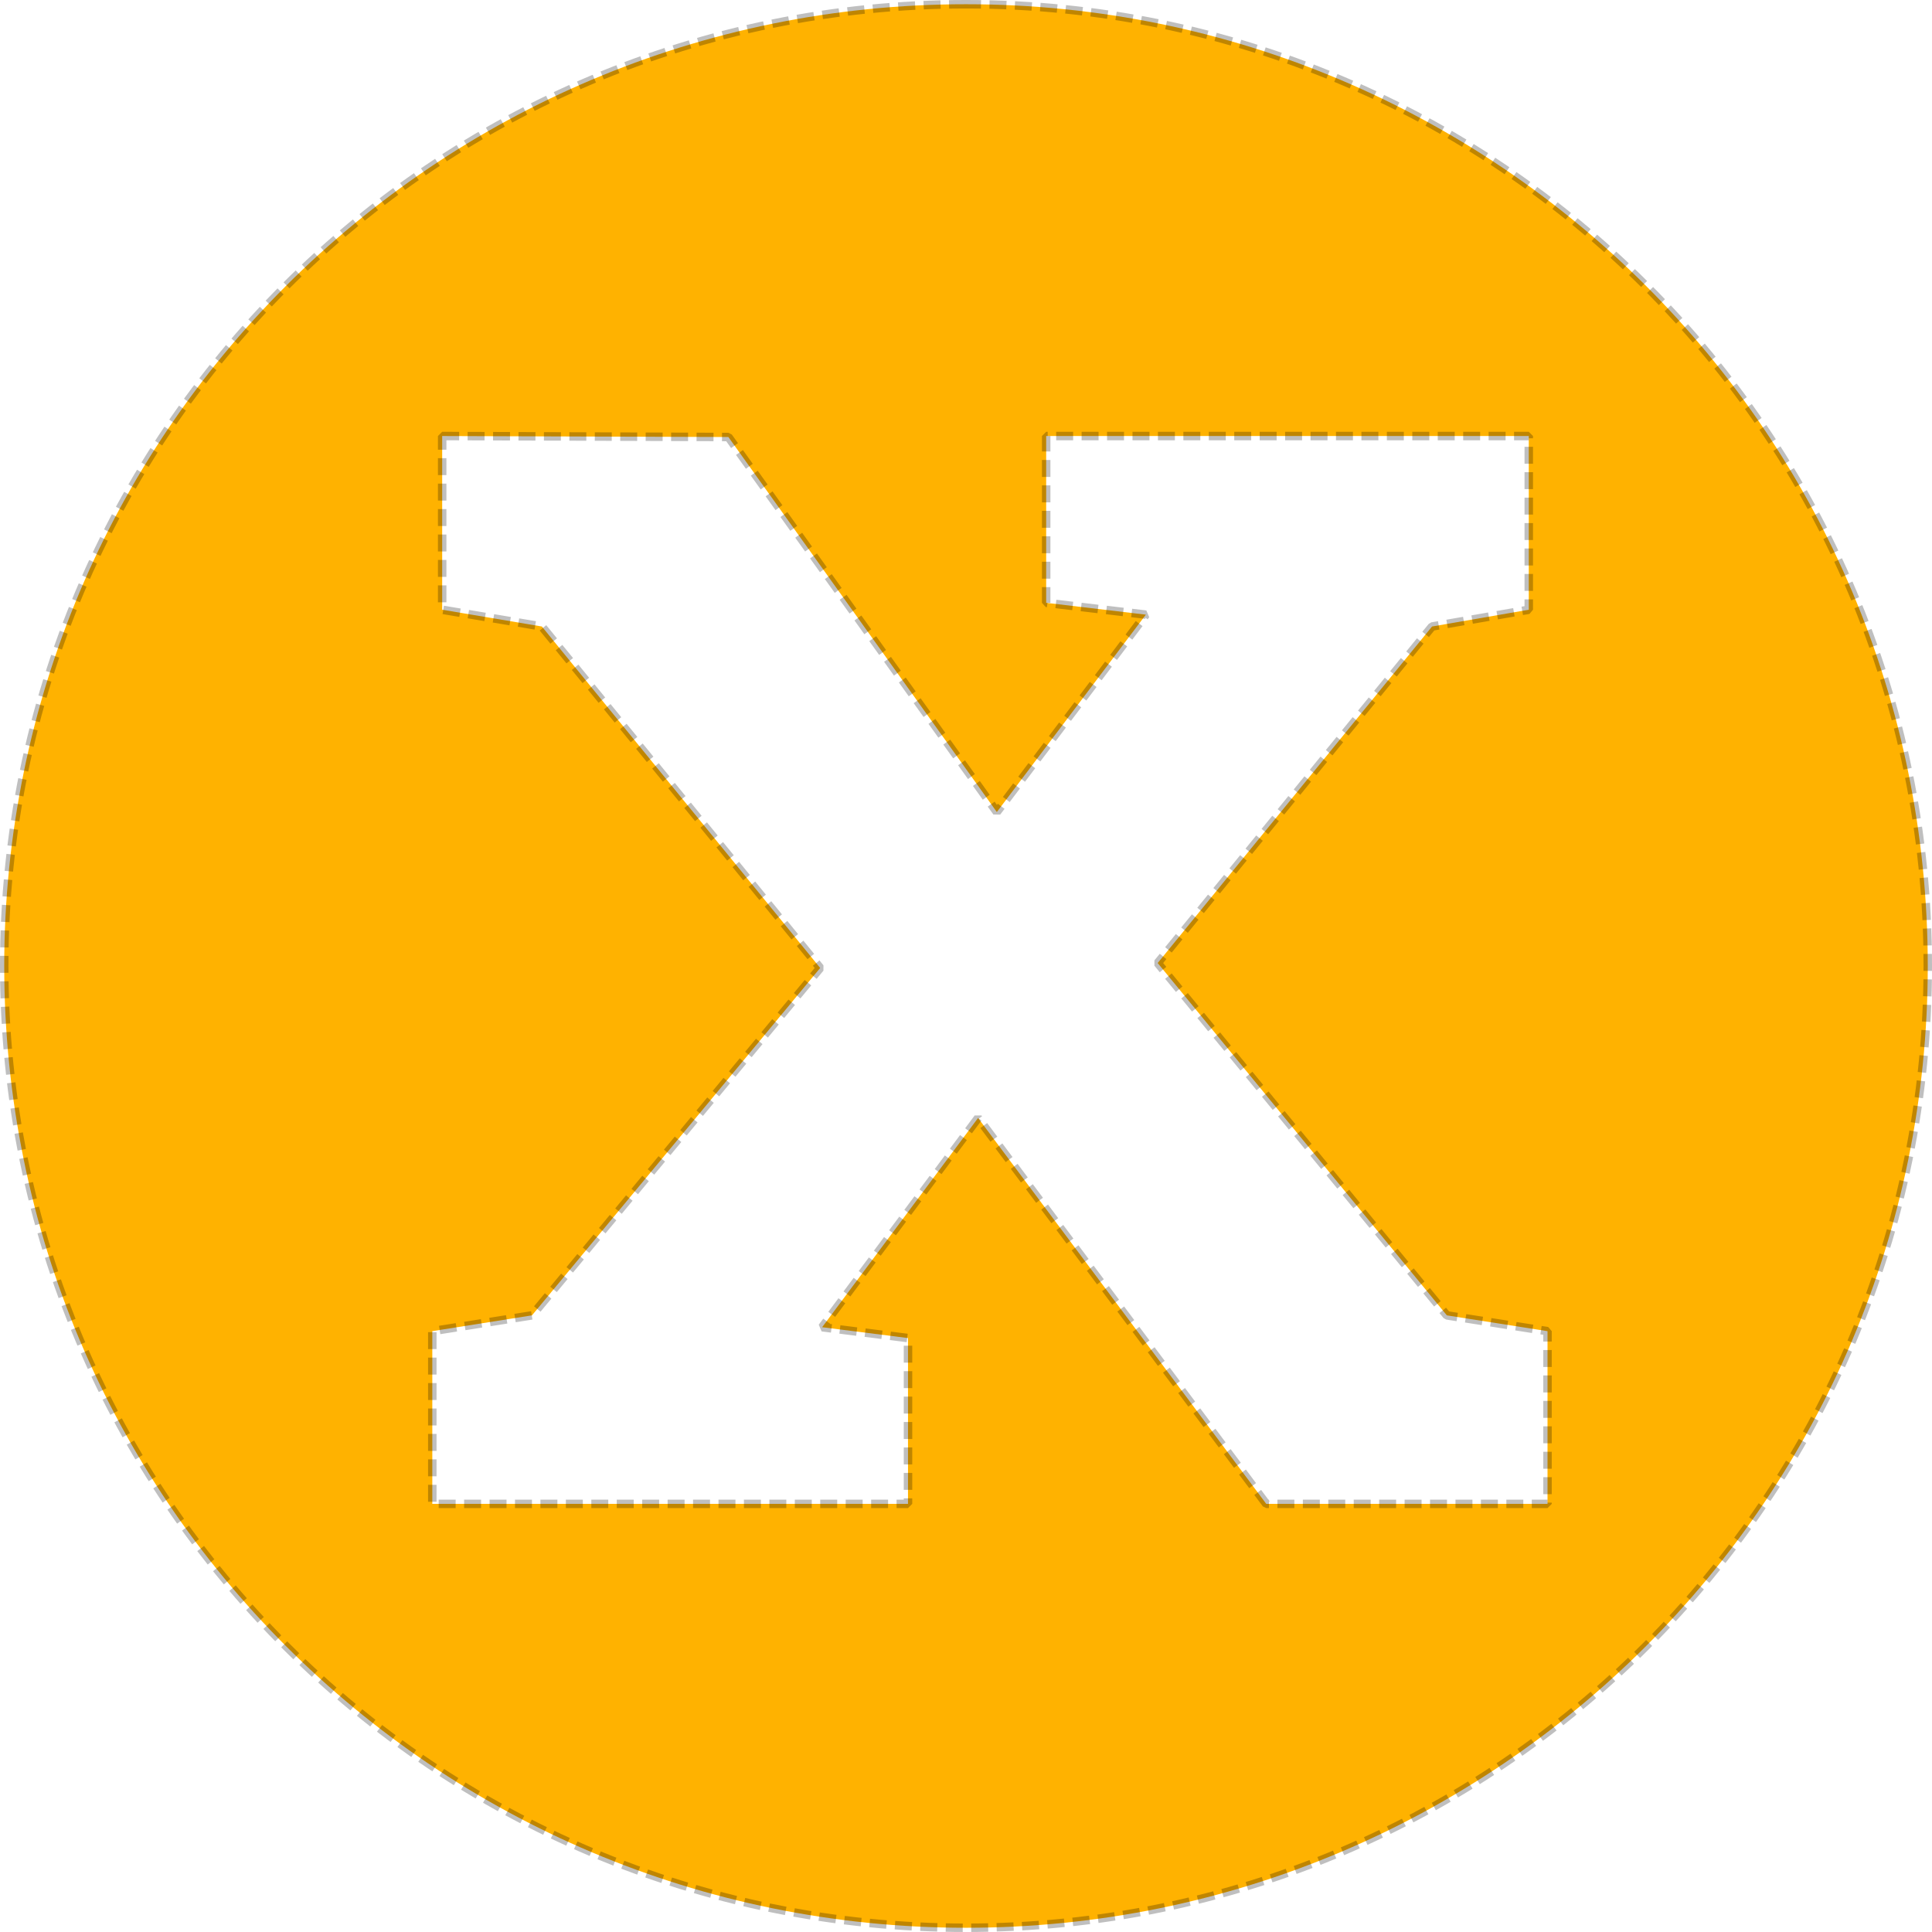
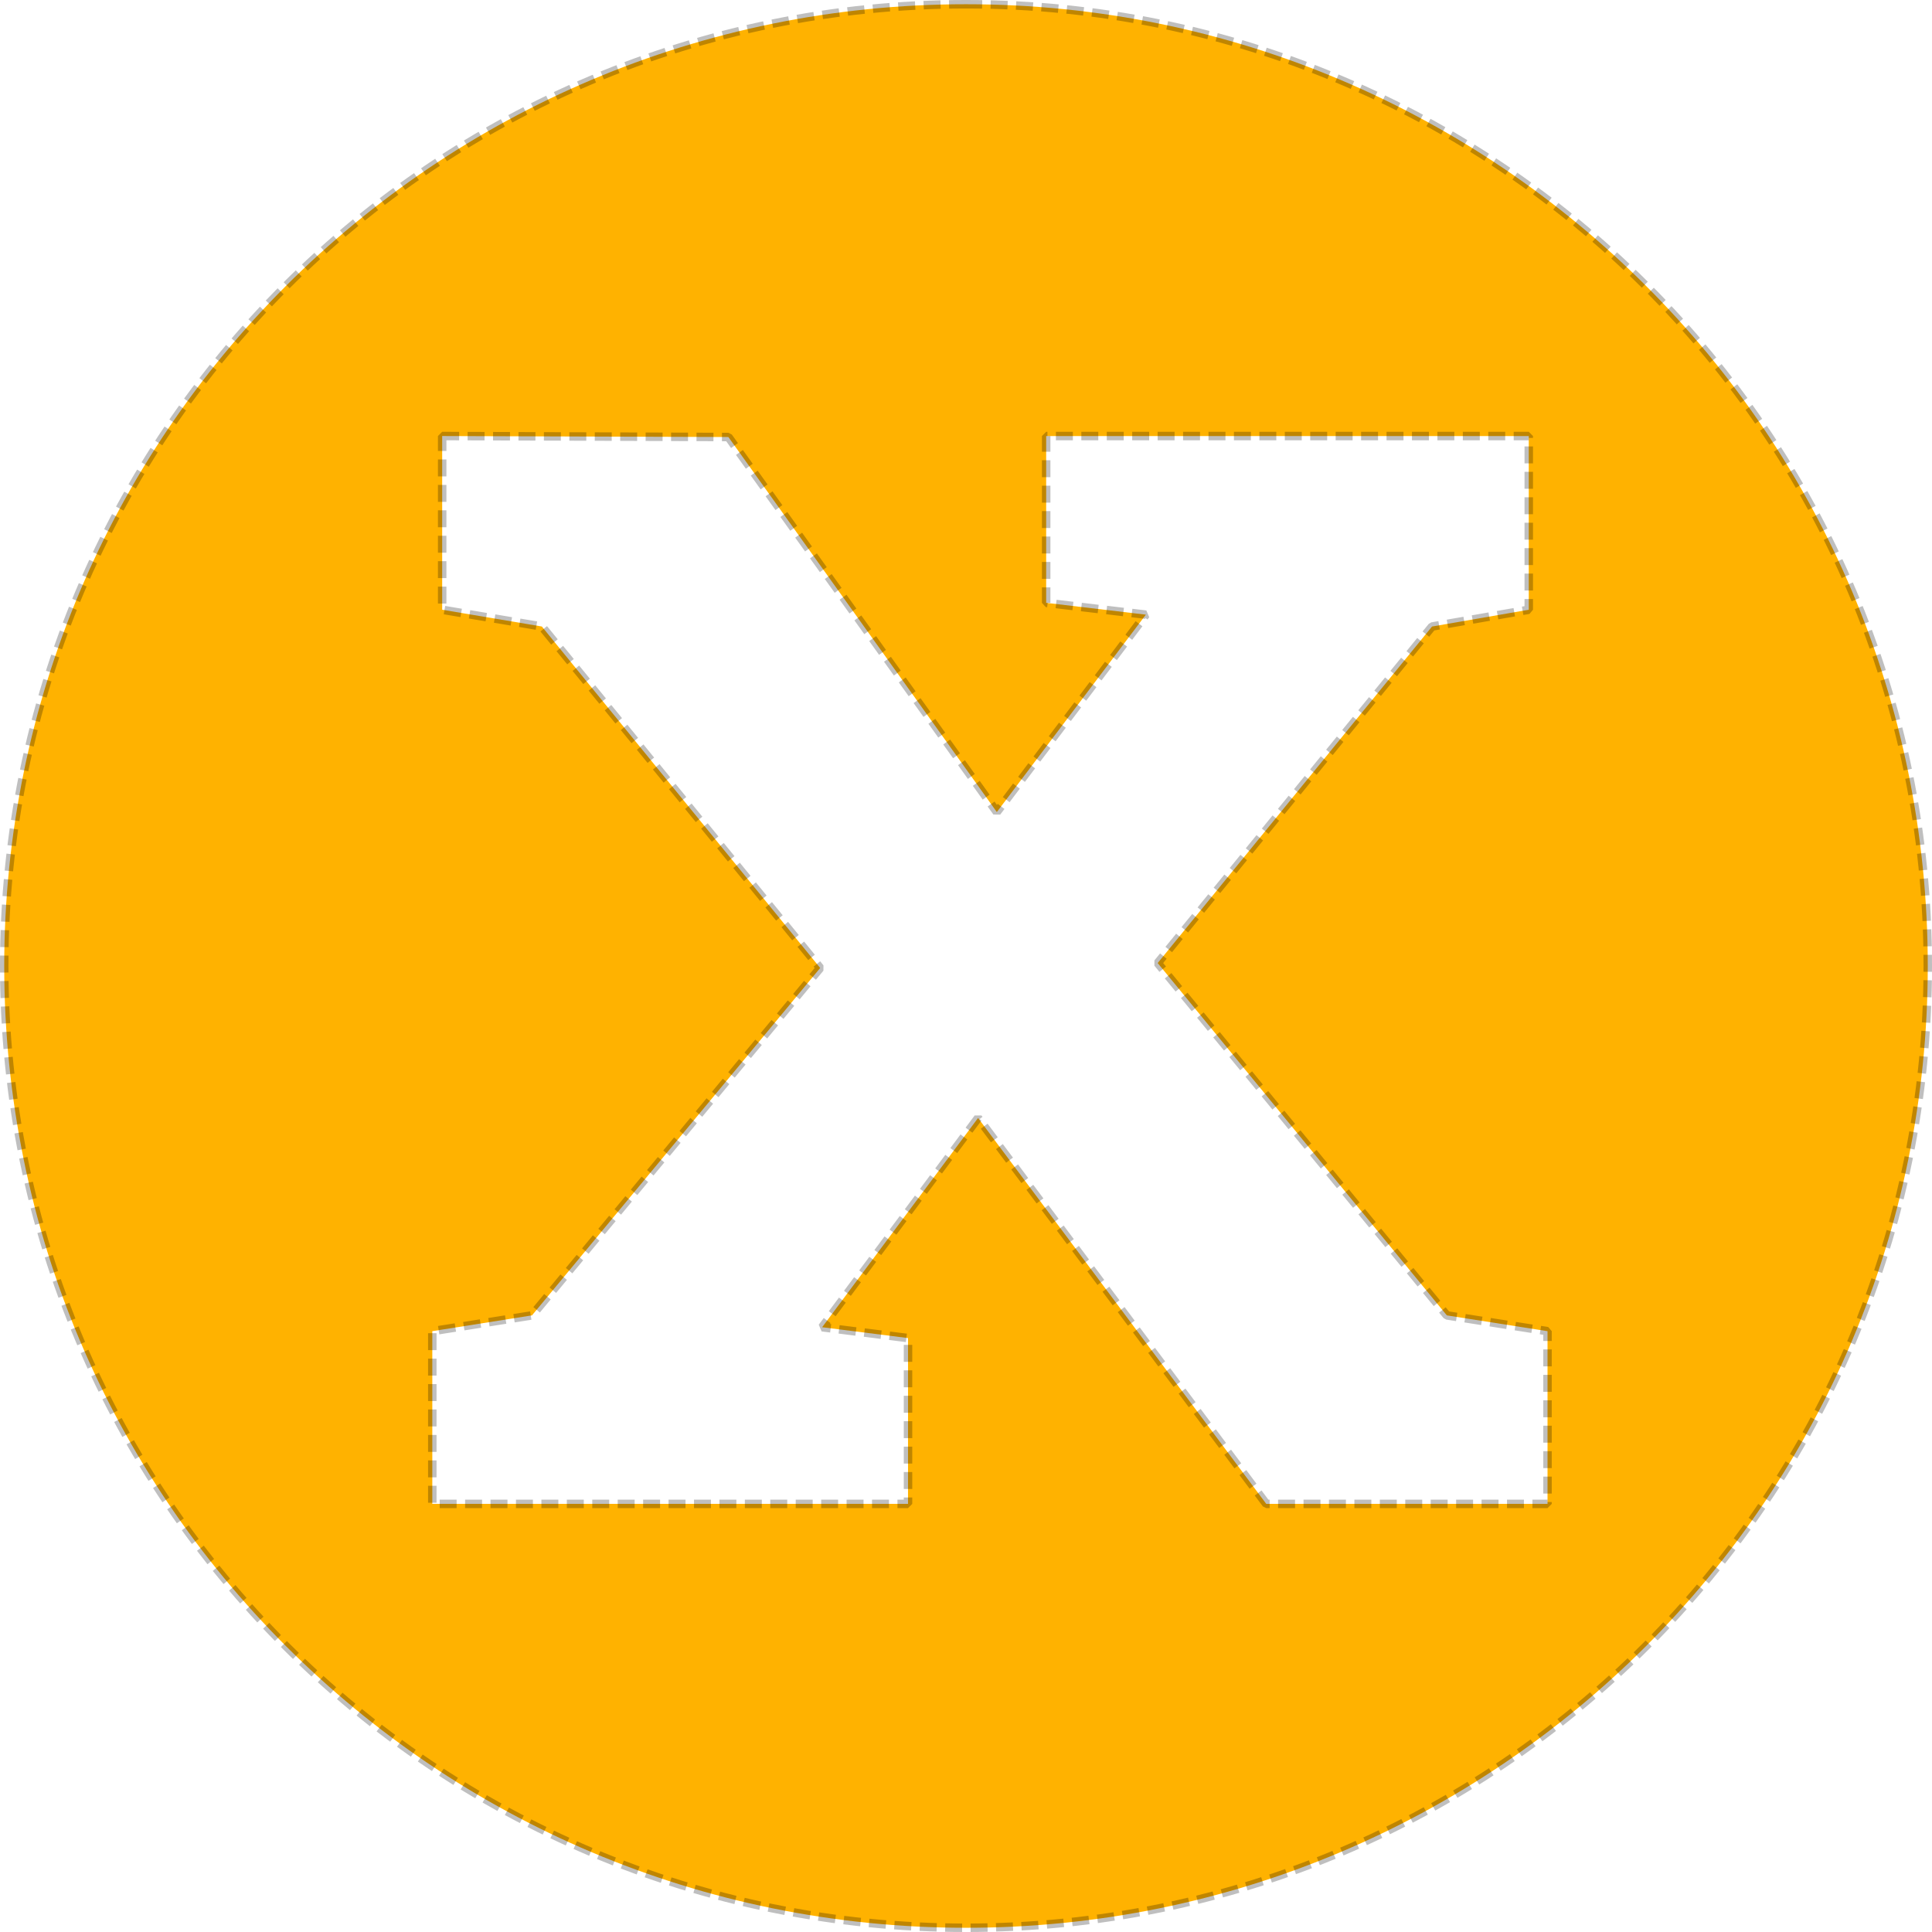
- <svg xmlns="http://www.w3.org/2000/svg" width="97.22mm" height="97.22mm" viewBox="0 0 97.22 97.22" version="1.1" id="svg1055">
+ <svg xmlns="http://www.w3.org/2000/svg" width="128mm" height="128mm" viewBox="0 0 128 128" version="1.1" id="svg1055">
  <defs id="defs1049">
    <rect x="93.495" y="88.427" width="47.377" height="44.943" id="rect837" />
    <rect x="93.495" y="88.427" width="47.377" height="44.943" id="rect1041" />
  </defs>
-   <g id="layer1" transform="translate(-1.418621,-0.08020157)">
-     <path id="path10" style="fill:#ffb200;fill-opacity:1;stroke:#000000;stroke-width:1.613;stroke-linejoin:bevel;stroke-miterlimit:4.1;stroke-dasharray:3.225, 1.613;stroke-opacity:0.253" d="M 189.086,1.109 A 182.917,182.917 0 0 0 6.168,184.027 182.917,182.917 0 0 0 189.086,366.943 182.917,182.917 0 0 0 372.002,184.027 182.917,182.917 0 0 0 189.086,1.109 Z m -99.627,82.121 54.434,0.189 51.055,71.326 28.342,-37.541 -18.957,-2.252 V 83.232 h 91.785 v 33.035 l -18.395,3.191 -52.182,64.004 54.996,67.01 19.146,3.004 v 32.848 h -53.494 l -54.809,-73.393 -29.656,39.793 16.33,2.064 v 31.533 H 87.582 v -32.848 l 18.959,-3.004 54.809,-66.07 -52.932,-64.943 -18.959,-3.191 z" transform="scale(0.2645833)" />
-     <g aria-label="χ" transform="matrix(9.610262,0,0,9.610262,-876.9195,-867.5618)" id="text835" style="font-style:normal;font-variant:normal;font-weight:normal;font-stretch:normal;font-size:10.583px;line-height:1.25;font-family:'Roboto Slab';-inkscape-font-specification:'Roboto Slab';white-space:pre;shape-inside:url(#rect837);fill:#000000;fill-opacity:1;stroke:none" />
+   <g id="layer1" transform="translate(-1.418606,-0.08019997)">
+     <path id="path10" style="fill:#ffb200;fill-opacity:1;stroke:#000000;stroke-width:0.562;stroke-linejoin:bevel;stroke-miterlimit:4.1;stroke-dasharray:1.123, 0.562;stroke-opacity:0.253" d="M 65.419,0.361 A 63.719,63.72 0 0 0 1.699,64.081 63.719,63.72 0 0 0 65.419,127.8 63.719,63.72 0 0 0 129.138,64.081 63.719,63.72 0 0 0 65.419,0.361 Z M 30.714,28.968 49.676,29.034 67.461,53.881 77.334,40.803 70.73,40.019 V 28.969 h 31.973 v 11.508 l -6.408,1.112 -18.177,22.296 19.158,23.343 6.67,1.046 V 99.716 H 85.311 L 66.218,74.15 55.888,88.012 l 5.689,0.719 v 10.985 H 30.06 v -11.443 l 6.604,-1.046 19.093,-23.016 -18.439,-22.623 -6.604,-1.112 z" />
+     <g aria-label="χ" transform="matrix(12.65287,0,0,12.65293,-1155.001,-1142.263)" id="text835" style="font-style:normal;font-variant:normal;font-weight:normal;font-stretch:normal;font-size:10.583px;line-height:1.25;font-family:'Roboto Slab';-inkscape-font-specification:'Roboto Slab';white-space:pre;shape-inside:url(#rect837);fill:#000000;fill-opacity:1;stroke:none" />
  </g>
</svg>
